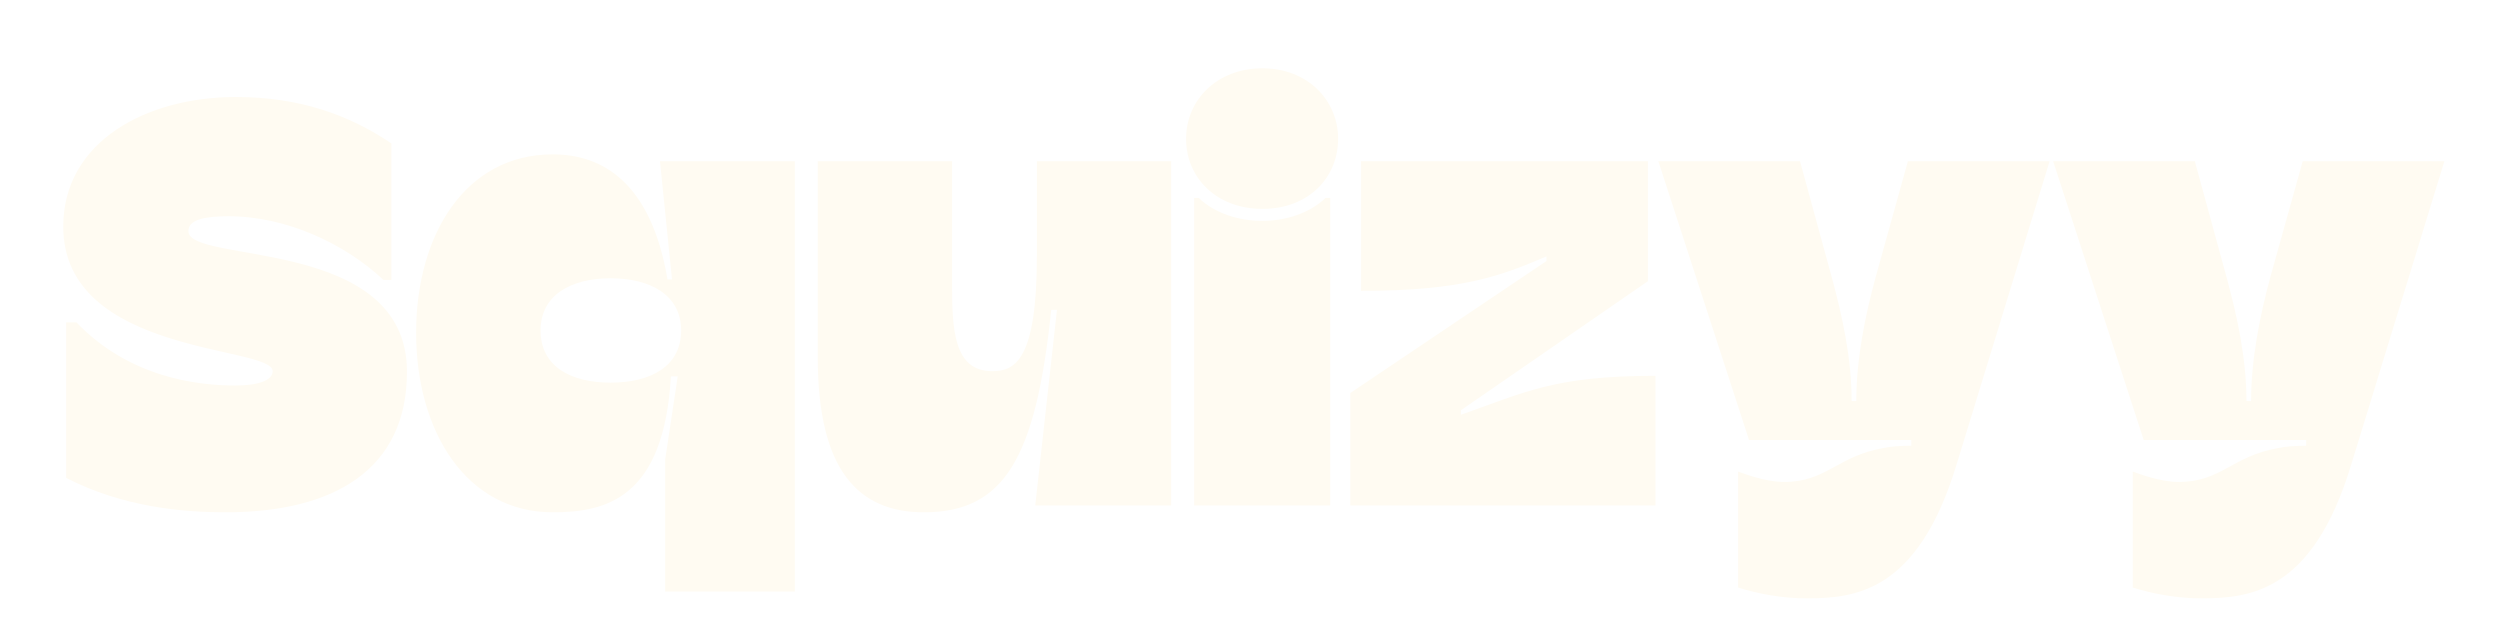
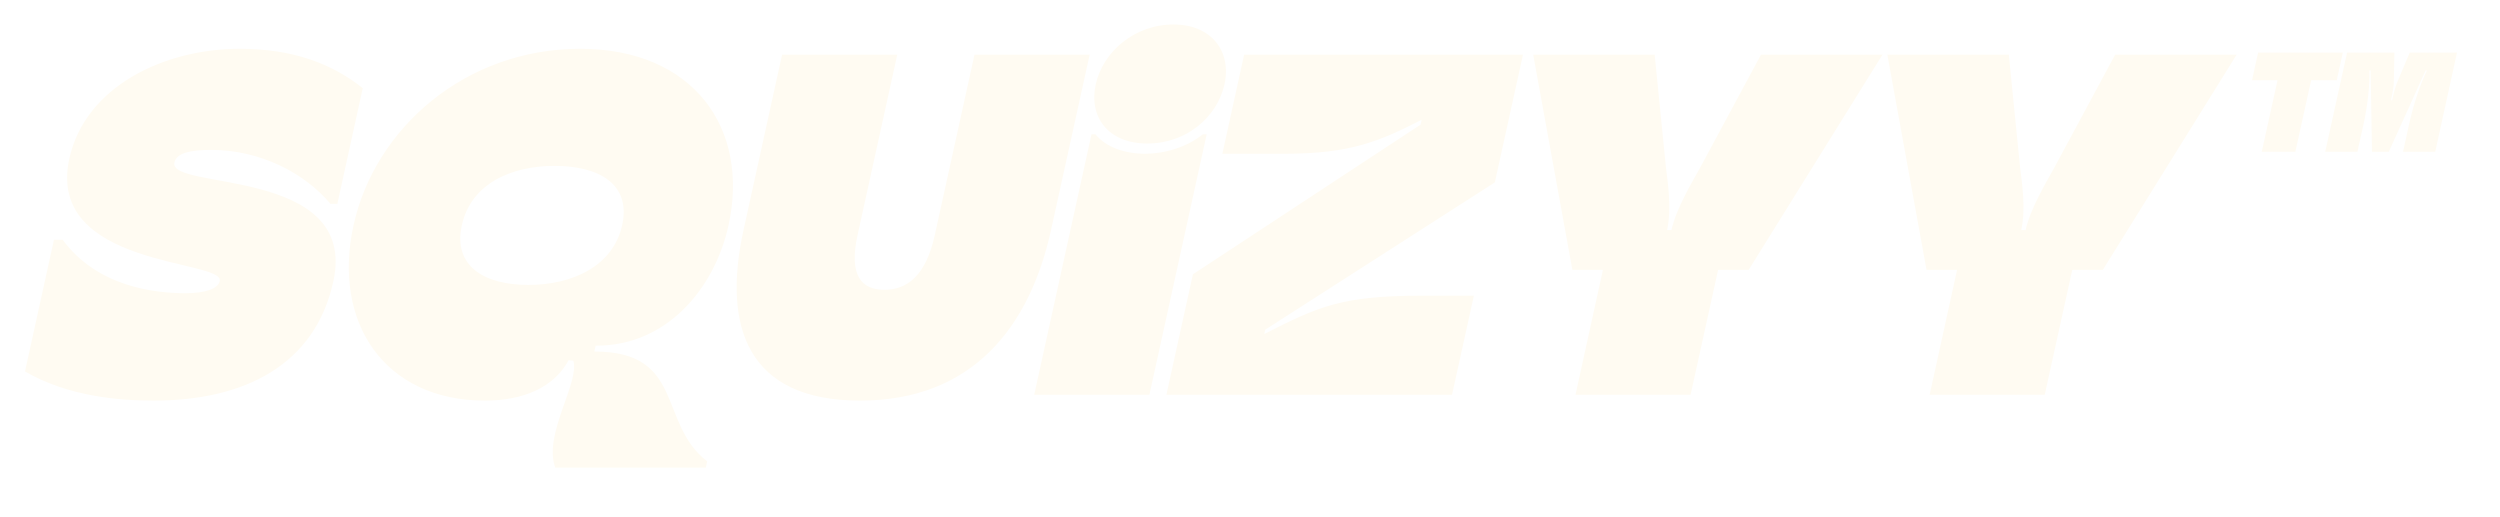
- <svg xmlns="http://www.w3.org/2000/svg" width="183" height="47" viewBox="-4 -1 183 47" fill="none">
-   <path d="M12.52 36.50C20.41 36.50 25.79 33.40 25.79 26.21C25.79 16.26 9.79 18.36 9.79 15.92C9.79 15.08 10.96 14.83 12.73 14.83C16.93 14.83 21.21 16.81 24.07 19.49L24.65 19.49L24.65 9.50C21.55 7.40 17.89 6.10 13.27 6.10C6.76 6.10 0.63 9.33 0.63 15.59C0.63 25.04 15.96 24.28 15.96 26.17C15.96 26.84 14.91 27.22 13.23 27.22C10.54 27.22 5.50 26.68 1.60 22.60L0.84 22.60L0.84 33.98C5 36.13 9.41 36.50 12.52 36.50M44.69 42.30L54.18 42.30L54.18 10.80L44.31 10.80L45.19 19.45L44.86 19.45C43.64 12.27 40.03 10.30 36.46 10.30C30.07 10.30 26.46 16.18 26.46 23.36C26.46 30.54 30.11 36.50 36.46 36.50C40.40 36.50 44.60 35.45 45.11 26.55L45.61 26.55L44.69 32.64M35.57 23.19C35.57 20.59 37.80 19.37 40.70 19.37C43.60 19.37 45.86 20.59 45.86 23.19C45.86 25.84 43.60 27.01 40.70 27.01C37.80 27.01 35.57 25.84 35.57 23.19M63.63 36.50C69.51 36.50 71.82 32.56 72.95 21.68L73.37 21.68L71.78 36L81.73 36L81.73 10.80L71.90 10.80L71.90 17.73C71.90 25.42 70.27 26.17 68.63 26.17C65.81 26.17 65.69 23.11 65.69 19.75L65.69 10.80L55.86 10.80L55.86 25.16C55.86 33.44 58.84 36.50 63.63 36.50M83.41 36L93.37 36L93.37 13.49L93.03 13.49C91.85 14.62 90.09 15.17 88.41 15.17C86.69 15.17 84.92 14.62 83.75 13.49L83.41 13.49M82.82 9.16C82.82 11.98 85.01 14.29 88.41 14.29C91.81 14.29 93.95 11.98 93.95 9.16C93.95 6.35 91.73 4 88.41 4C85.05 4 82.82 6.35 82.82 9.16M94.84 36L117.18 36L117.18 26.51C109.75 26.51 107.60 27.73 102.94 29.36L102.94 29.03L116.63 19.58L116.63 10.80L95.63 10.80L95.63 20.29C103.03 20.29 105.84 19.20 109.20 17.77L109.20 18.11L94.84 27.77M128.23 42.80C131.84 42.80 136.37 42.30 139.19 33.10L146.03 10.80L135.66 10.80L133.31 19.24C132.55 22.01 131.88 25.25 131.88 28.36L131.54 28.36C131.54 25.25 130.87 22.18 130.07 19.24L127.76 10.80L117.39 10.80L124.03 31.21L135.91 31.21L135.91 31.63C135.11 31.63 134.44 31.67 133.85 31.80C130.49 32.39 129.70 34.28 126.59 34.28C125.20 34.28 123.61 33.65 123.23 33.52L123.23 42.01C124.70 42.47 126.46 42.80 128.23 42.80M157.12 42.80C160.73 42.80 165.27 42.30 168.08 33.10L174.93 10.80L164.56 10.80L162.20 19.24C161.45 22.01 160.78 25.25 160.78 28.36L160.44 28.36C160.44 25.25 159.77 22.18 158.97 19.24L156.66 10.80L146.29 10.80L152.92 31.21L164.81 31.21L164.81 31.63C164.01 31.63 163.34 31.67 162.75 31.80C159.39 32.39 158.59 34.28 155.48 34.28C154.10 34.28 152.50 33.65 152.12 33.52L152.12 42.01C153.59 42.47 155.36 42.80 157.12 42.80" fill="#FFFBF2" />
+ <svg xmlns="http://www.w3.org/2000/svg" width="247" height="51" viewBox="-1 1 247 51" fill="none">
+   <path d="M14.18 40.58C23.20 40.58 30.13 37.02 31.93 28.82C34.44 17.44 15.62 19.84 16.23 17.06C16.44 16.10 17.85 15.81 19.87 15.81C24.67 15.81 29.07 18.06 31.65 21.14L32.33 21.14L34.84 9.71C31.82 7.31 27.97 5.82 22.69 5.82C15.25 5.82 7.43 9.52 5.85 16.67C3.48 27.47 21.19 26.61 20.71 28.77C20.54 29.54 19.25 29.97 17.33 29.97C14.26 29.97 8.63 29.34 5.19 24.69L4.33 24.69L1.47 37.70C5.68 40.14 10.63 40.58 14.18 40.58M53.86 47.20L68.74 47.20L68.87 46.58C63.98 42.83 66.70 35.73 57.72 35.73L57.85 35.15C64.80 35.20 69.59 29.58 70.98 23.25C73.08 13.70 67.52 5.82 56.33 5.82C44.96 5.82 36.03 13.70 33.93 23.25C31.81 32.85 36.98 40.58 46.91 40.58C49.51 40.58 53.34 39.95 55.18 36.59L55.65 36.64C56.28 38.80 52.65 43.94 53.86 47.20M44.63 23.25C45.53 19.17 49.47 17.39 53.79 17.39C58.16 17.39 61.37 19.17 60.47 23.25C59.58 27.28 55.57 29.15 51.20 29.15C46.83 29.15 43.74 27.28 44.63 23.25M83.97 40.58C95.06 40.58 100.73 33.33 102.84 23.73L106.66 6.40L95.28 6.40L91.36 24.21C90.48 28.24 88.63 29.63 86.38 29.63C84.12 29.63 82.84 28.24 83.73 24.21L87.65 6.40L76.27 6.40L72.46 23.73C70.35 33.33 72.88 40.58 83.97 40.58M101.18 40L112.56 40L118.22 14.27L117.84 14.27C116.21 15.57 114.05 16.19 112.13 16.19C110.17 16.19 108.29 15.57 107.23 14.27L106.84 14.27M107.26 9.33C106.55 12.54 108.47 15.18 112.36 15.18C116.24 15.18 119.27 12.54 119.98 9.33C120.69 6.11 118.73 3.42 114.94 3.42C111.10 3.42 107.97 6.11 107.26 9.33M114.24 40L142.46 40L144.62 30.21L139.63 30.21C131.56 30.21 129.31 31.26 123.91 34L124.01 33.57L146.69 19.02L149.47 6.40L121.92 6.40L119.77 16.19L125.96 16.19C132.44 16.19 135.35 14.94 139.46 12.83L139.36 13.31L116.86 28.10M154.66 40L166.03 40L168.75 27.66L171.77 27.66L184.99 6.40L172.99 6.40L166.99 17.54C166.19 18.98 164.62 21.57 164.14 23.73L163.71 23.73C164.18 21.57 163.76 18.93 163.59 17.49L162.48 6.40L150.48 6.40L154.35 27.66L157.37 27.66M189.65 40L201.02 40L203.74 27.66L206.76 27.66L219.98 6.40L207.98 6.40L201.98 17.54C201.19 18.98 199.61 21.57 199.13 23.73L198.70 23.73C199.18 21.57 198.75 18.93 198.58 17.49L197.47 6.40L185.47 6.40L189.34 27.66L192.36 27.66M222.46 16L225.78 16L227.34 8.93L229.87 8.93L230.47 6.20L222.10 6.20L221.50 8.93L224.02 8.93M228.73 16L231.91 16L232.52 13.26C232.93 11.39 233.15 9.29 233.09 7.96L233.22 7.96L233.35 16L235.01 16L238.65 7.96L238.78 7.96C238.13 9.29 237.43 11.39 237.02 13.26L236.42 16L239.60 16L241.75 6.20L237.08 6.20L235.87 9.07C235.72 9.45 235.58 9.81 235.34 10.90L235.23 10.90C235.47 9.81 235.50 9.45 235.51 9.07L235.57 6.20L230.89 6.20" fill="#FFFBF2" />
</svg>
